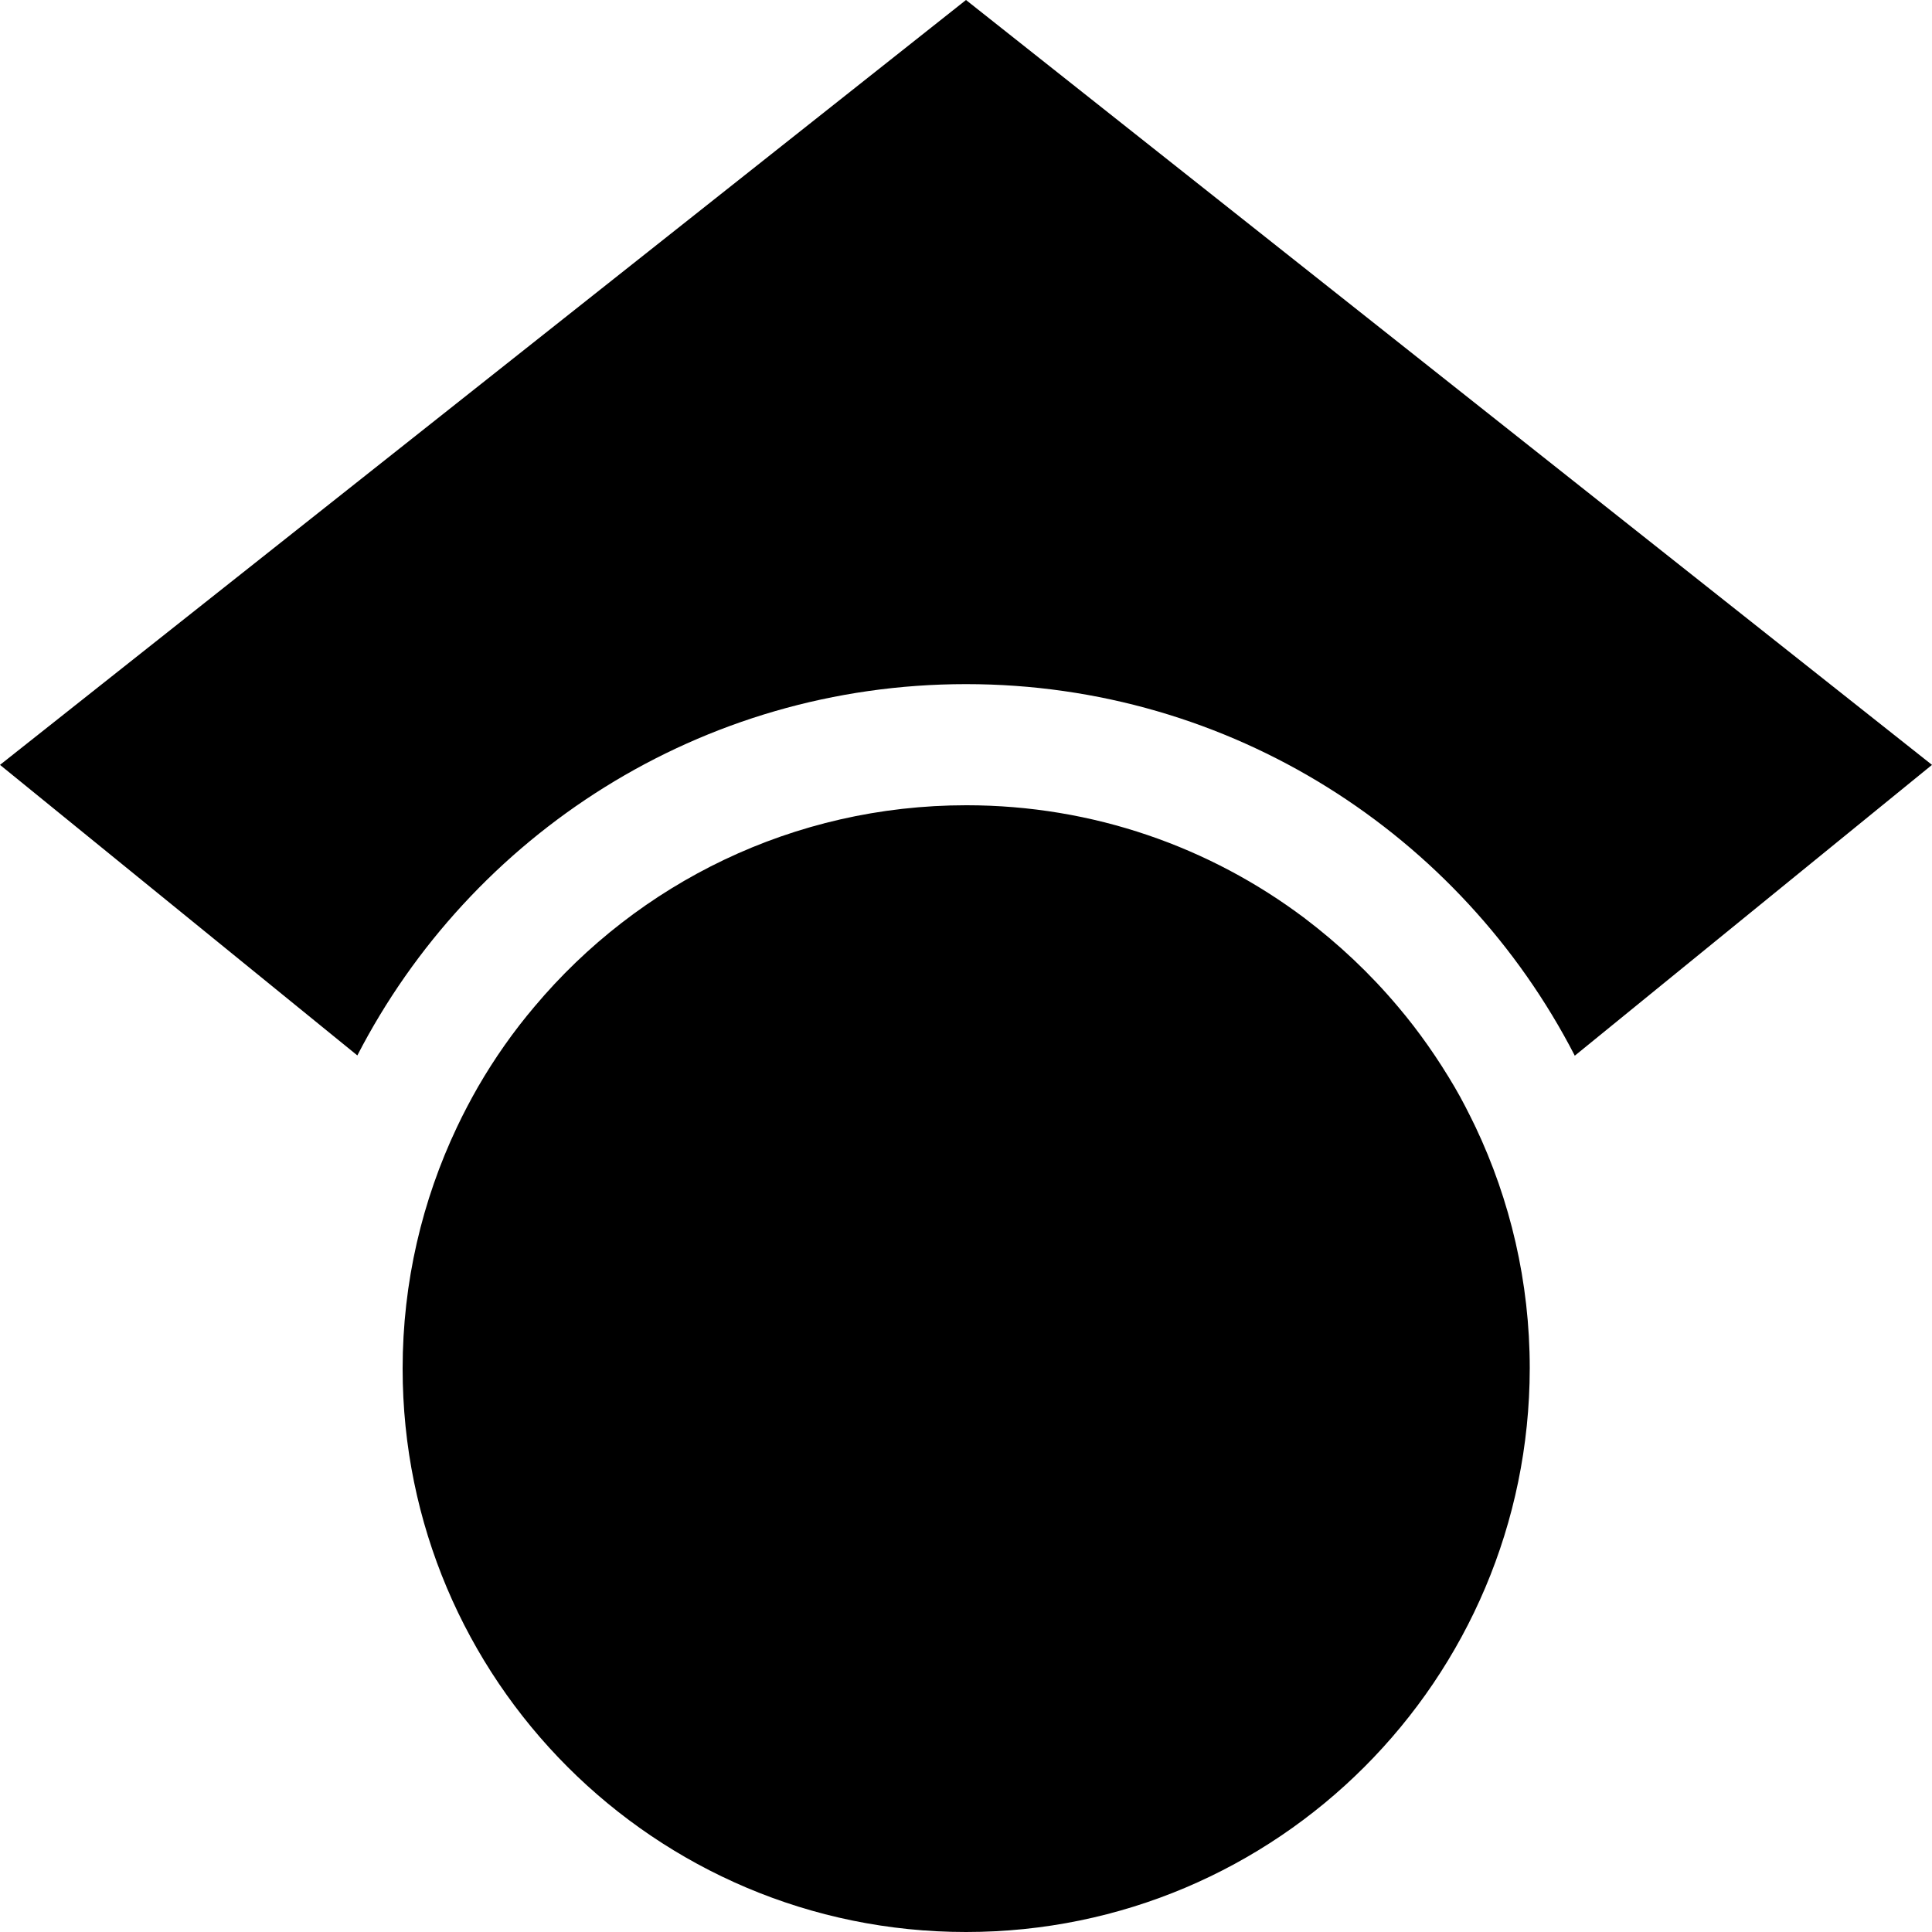
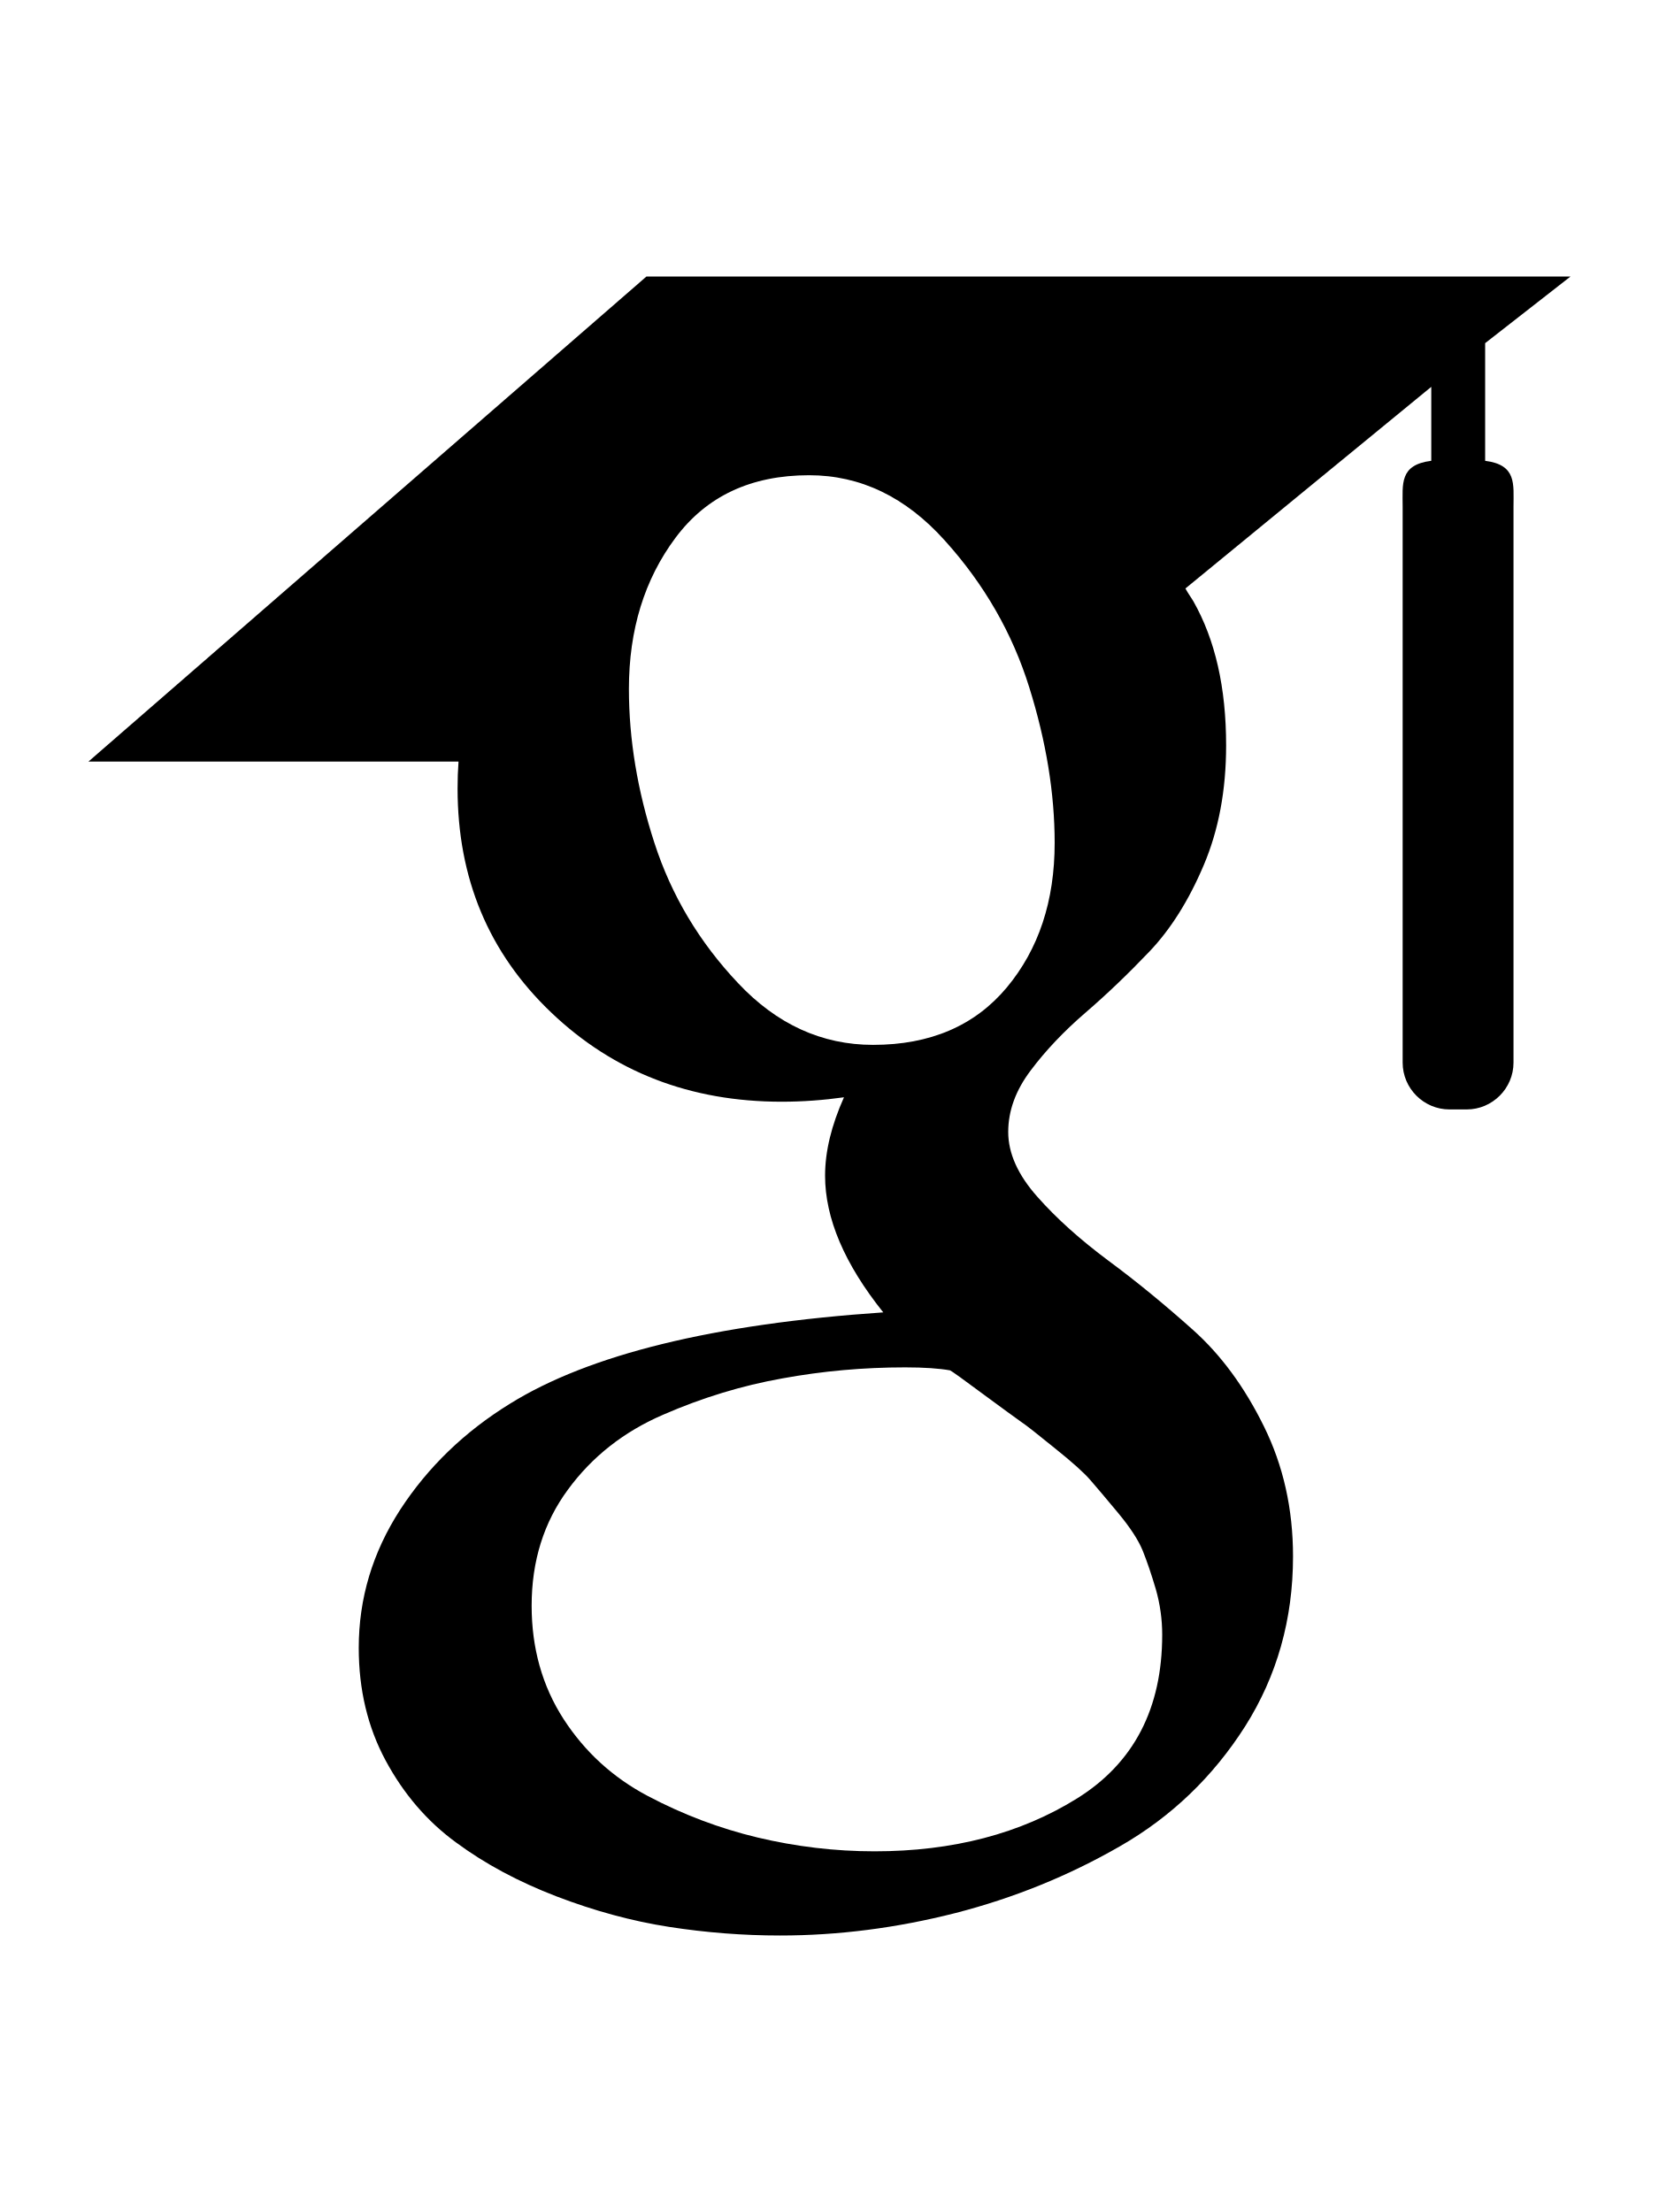
- <svg class="icon" viewBox="0 0 512 512" aria-hidden="true" focusable="false">
-   <path d="M390.9 298.5c0 0 0 .1 .1 .1c9.2 19.4 14.4 41.1 14.4 64C405.3 445.1 338.5 512 256 512s-149.3-66.9-149.3-149.3c0-22.9 5.2-44.6 14.4-64h0c1.7-3.6 3.6-7.2 5.6-10.7c4.4-7.6 9.4-14.7 15-21.3c27.4-32.6 68.5-53.3 114.4-53.3c33.6 0 64.6 11.1 89.6 29.9c9.1 6.9 17.4 14.7 24.8 23.5c5.6 6.6 10.6 13.8 15 21.3c2 3.4 3.8 7 5.5 10.5zm26.4-18.8c-30.1-58.4-91-98.4-161.3-98.4s-131.2 40-161.3 98.4L0 202.7 256 0 512 202.7l-94.7 77.1z" />
+ <svg class="icon" viewBox="0 0 384 512" aria-hidden="true" focusable="false">
+   <path d="M 343.759,106.662 V 79.43 L 363.524,64 H 149.634 L 20.476,176.274 h 85.656 c -0.155,2.125 -0.219,4.046 -0.219,6.226 0,20.845 7.219,38.087 21.672,51.861 14.453,13.797 32.251,20.648 53.327,20.648 4.923,0 9.751,-0.368 14.438,-1.024 -2.907,6.501 -4.375,12.523 -4.375,18.142 0,9.875 4.499,20.43 13.467,31.642 -39.234,2.671 -68.061,9.733 -86.437,21.163 -10.531,6.499 -19,14.704 -25.39,24.531 -6.391,9.899 -9.578,20.515 -9.578,31.962 0,9.648 2.062,18.336 6.219,26.062 4.157,7.726 9.578,14.07 16.312,18.984 6.718,4.968 14.469,9.101 23.219,12.469 8.734,3.344 17.406,5.719 26.061,7.063 8.627,1.342 17.205,1.998 25.706,1.998 13.469,0 26.954,-1.734 40.547,-5.187 13.562,-3.485 26.28,-8.641 38.171,-15.493 11.859,-6.805 21.515,-16.087 28.922,-27.718 7.39,-11.68 11.095,-24.805 11.095,-39.336 0,-11.016 -2.25,-21.039 -6.75,-30.141 -4.469,-9.072 -9.938,-16.541 -16.453,-22.344 -6.501,-5.813 -13,-11.155 -19.515,-15.968 -6.501,-4.845 -12,-9.751 -16.469,-14.813 -4.485,-5.047 -6.734,-10.054 -6.734,-14.984 0,-4.921 1.734,-9.672 5.216,-14.266 3.455,-4.609 7.674,-9.048 12.61,-13.306 4.938,-4.249 9.875,-8.968 14.797,-14.133 4.921,-5.147 9.141,-11.827 12.61,-20.008 3.485,-8.179 5.203,-17.445 5.203,-27.757 0,-13.453 -2.547,-24.461 -7.547,-33.313 -0.594,-1.022 -1.218,-1.803 -1.875,-3.022 l 56.907,-46.672 v 17.119 c -7.394,0.93 -6.624,5.346 -6.624,10.635 v 128.667 c 0,5.958 4.875,10.834 10.834,10.834 h 3.989 c 5.958,0 10.834,-4.875 10.834,-10.834 V 117.293 c 0,-5.277 0.777,-9.688 -6.562,-10.63 z M 236.399,329.141 c 1.141,0.75 3.704,2.781 7.718,6.038 4.05,3.243 6.797,5.696 8.266,7.414 1.439,1.664 3.579,4.165 6.376,7.547 2.813,3.374 4.718,6.304 5.719,8.734 1,2.477 2.016,5.461 3.046,8.946 0.986,3.445 1.485,6.976 1.485,10.562 0,17.048 -6.563,29.68 -19.656,37.859 -13.125,8.181 -28.767,12.274 -46.938,12.274 -9.187,0 -18.203,-1.093 -27.062,-3.195 -8.843,-2.117 -17.312,-5.336 -25.39,-9.602 -8.078,-4.258 -14.578,-10.203 -19.501,-17.797 -4.938,-7.64 -7.406,-16.415 -7.406,-26.25 0,-10.32 2.797,-19.29 8.422,-26.906 5.593,-7.626 12.938,-13.392 22.032,-17.315 9.062,-3.946 18.249,-6.742 27.562,-8.398 9.312,-1.702 18.797,-2.555 28.438,-2.555 4.469,0 7.936,0.251 10.405,0.696 0.455,0.219 3.032,2.07 7.735,5.563 4.704,3.462 7.626,5.595 8.75,6.384 z m -3.358,-100.578 c -7.406,8.859 -17.735,13.288 -30.954,13.288 -11.859,0 -22.298,-4.765 -31.266,-14.312 -9,-9.523 -15.422,-20.328 -19.344,-32.431 -3.938,-12.109 -5.906,-23.984 -5.906,-35.648 0,-13.694 3.595,-25.352 10.781,-34.976 7.187,-9.65 17.499,-14.485 30.938,-14.485 11.875,0 22.374,5.038 31.437,15.157 9.094,10.085 15.61,21.413 19.517,33.968 3.922,12.539 5.873,24.53 5.873,35.984 0,13.447 -3.703,24.61 -11.077,33.454 z" />
</svg>
